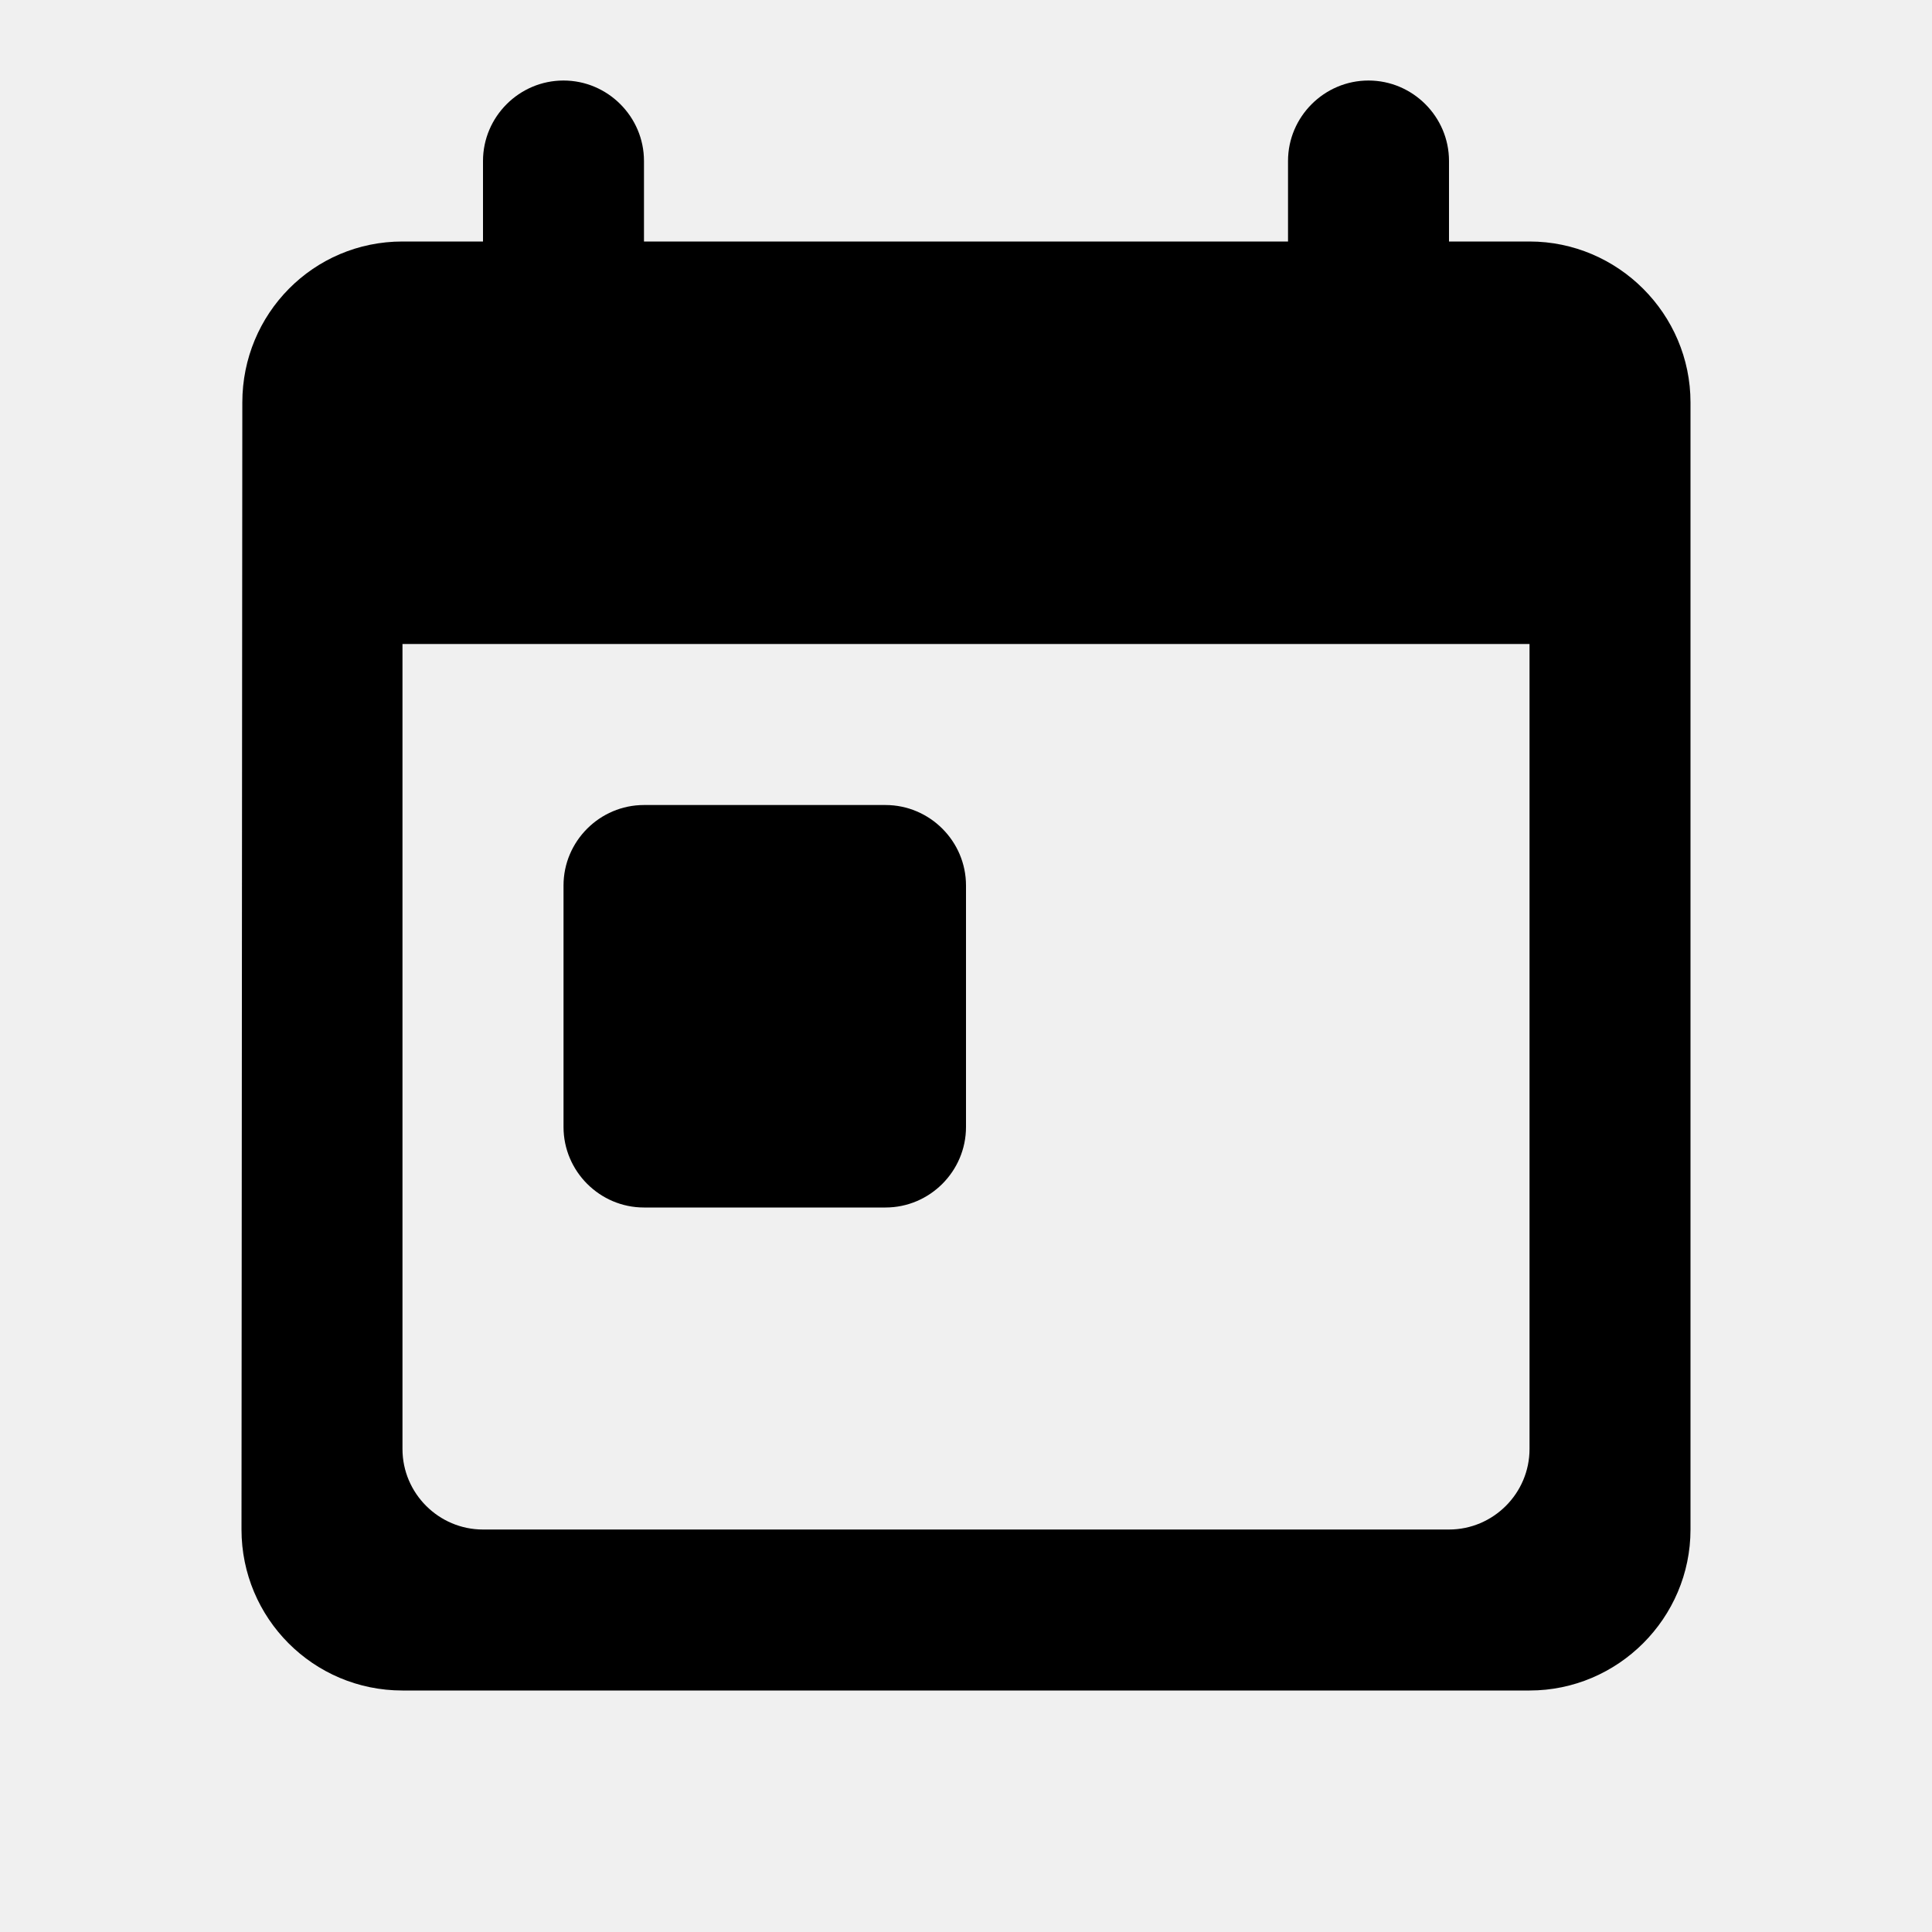
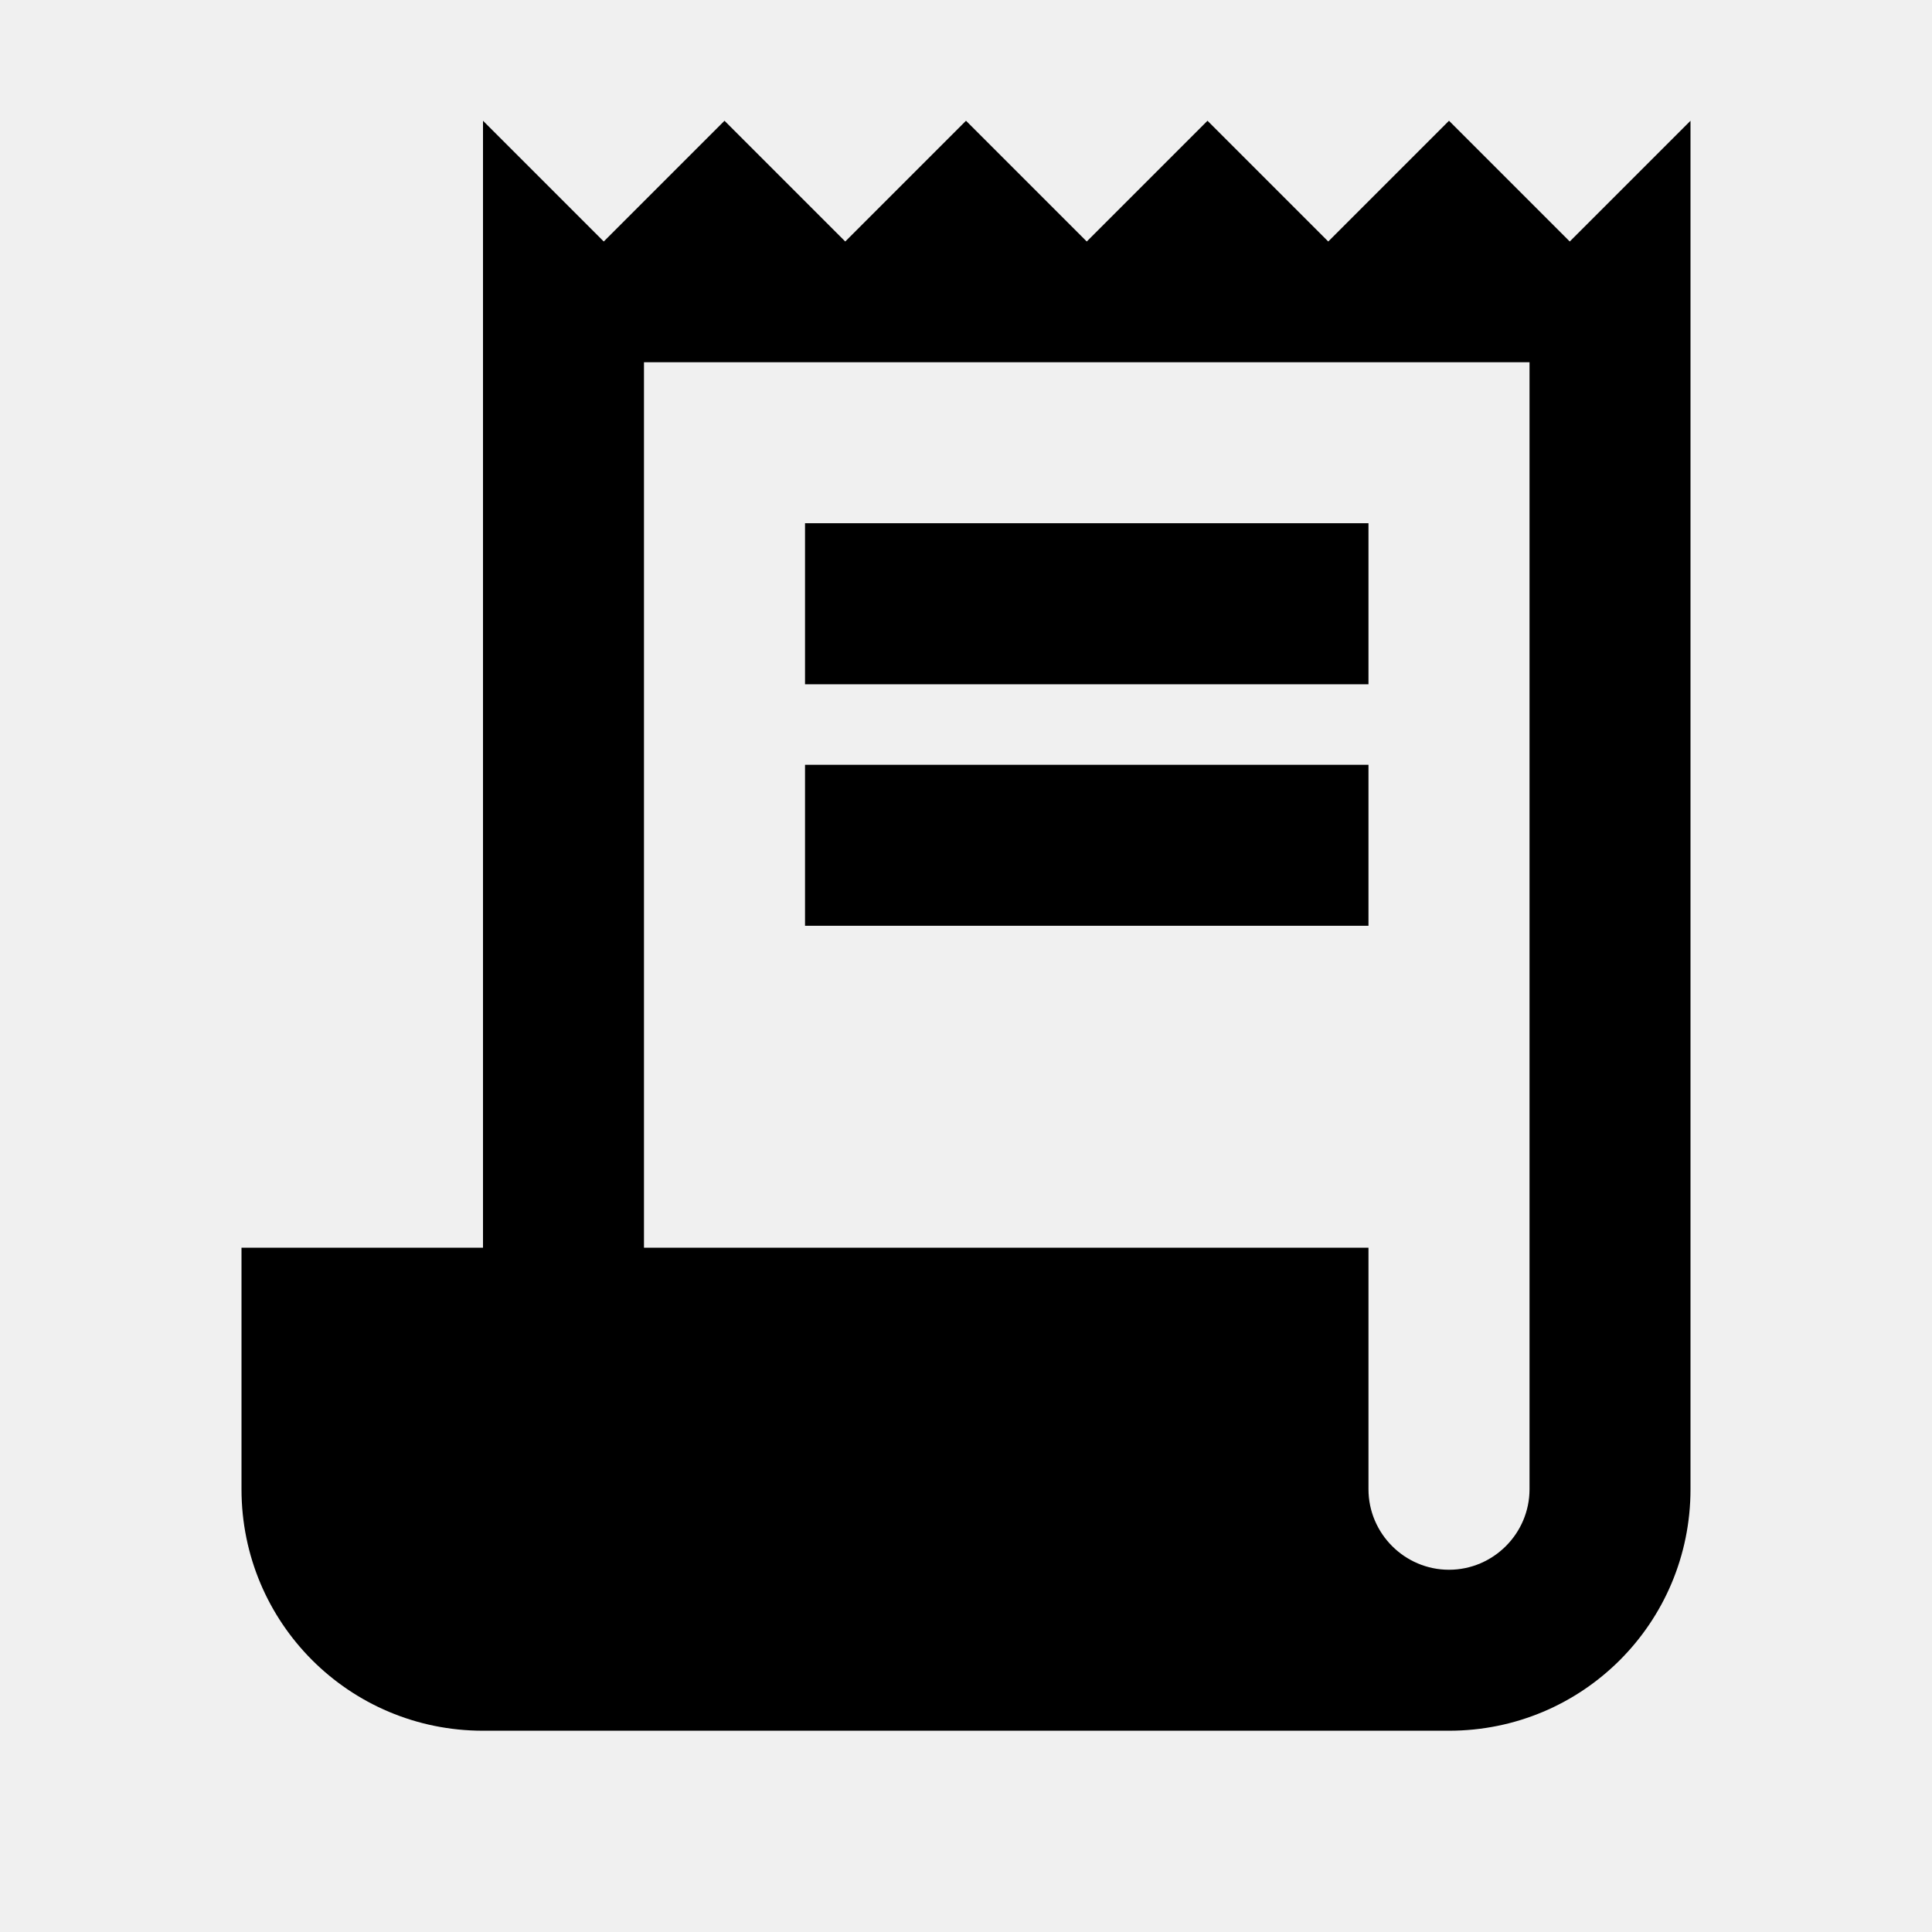
<svg xmlns="http://www.w3.org/2000/svg" width="28" height="28" viewBox="0 0 28 28" fill="none">
-   <path d="M22.167 3.5H21V2.333C21 1.692 20.475 1.167 19.833 1.167C19.192 1.167 18.667 1.692 18.667 2.333V3.5H9.333V2.333C9.333 1.692 8.808 1.167 8.167 1.167C7.525 1.167 7 1.692 7 2.333V3.5H5.833C4.538 3.5 3.512 4.55 3.512 5.833L3.5 22.167C3.5 23.45 4.538 24.5 5.833 24.5H22.167C23.45 24.5 24.5 23.45 24.5 22.167V5.833C24.5 4.55 23.45 3.5 22.167 3.5ZM21 22.167H7C6.358 22.167 5.833 21.642 5.833 21V9.333H22.167V21C22.167 21.642 21.642 22.167 21 22.167ZM9.333 11.667H12.833C13.475 11.667 14 12.192 14 12.833V16.333C14 16.975 13.475 17.5 12.833 17.5H9.333C8.692 17.5 8.167 16.975 8.167 16.333V12.833C8.167 12.192 8.692 11.667 9.333 11.667Z" fill="currentColor" />
+   <g clip-path="url(#clip0_2097_4681)">
+     <path d="M22.75 3.5L21 1.75L19.25 3.5L17.5 1.75L15.75 3.5L14 1.75L12.25 3.5L10.5 1.75L8.75 3.5L7 1.75V18.083H3.5V21.583C3.5 23.52 5.063 25.083 7 25.083H21C22.937 25.083 24.5 23.52 24.5 21.583V1.75L22.75 3.5ZM22.167 21.583C22.167 22.225 21.642 22.75 21 22.75C20.358 22.75 19.833 22.225 19.833 21.583V18.083H9.333V5.25H22.167V21.583Z" fill="currentColor" />
+     <path d="M19.833 7.583H11.667V9.917H19.833V7.583Z" fill="currentColor" />
+     <path d="M19.833 11.084H11.667V13.417H19.833V11.084Z" fill="currentColor" />
+   </g>
+   <defs>
+     <clipPath id="clip0_2097_4681">
+       <rect width="28" height="28" fill="white" />
+     </clipPath>
+   </defs>
</svg>
